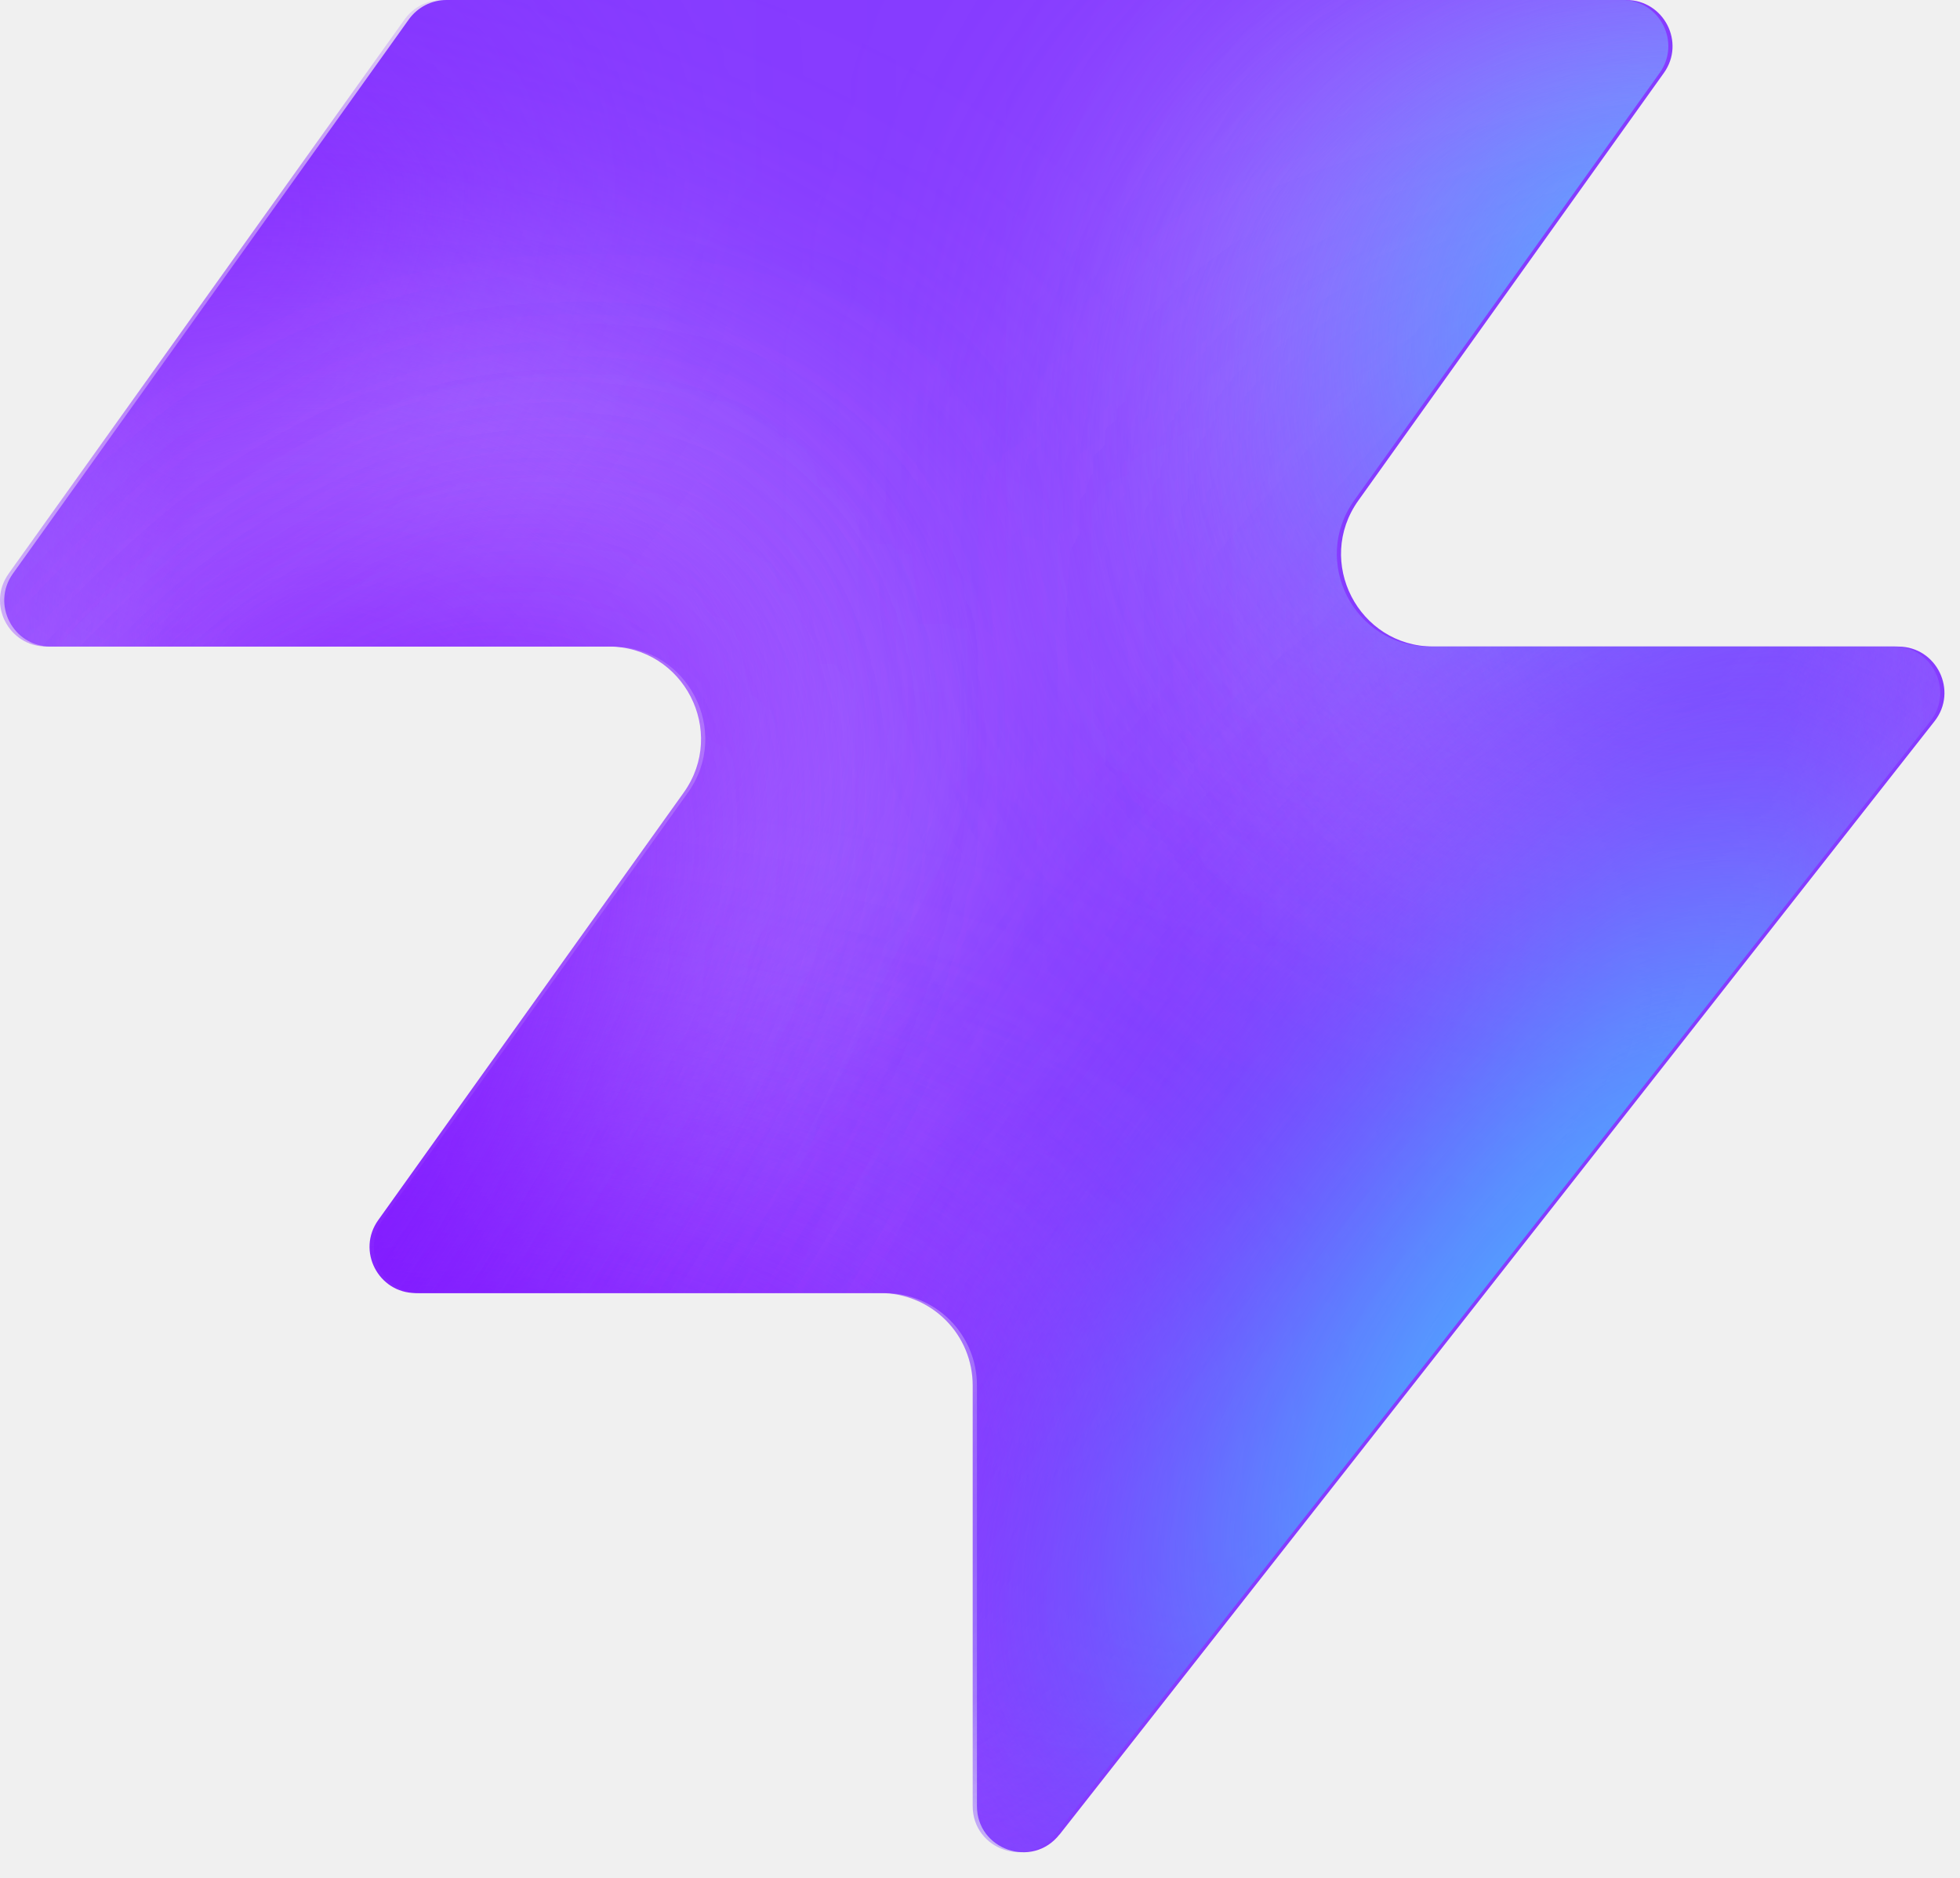
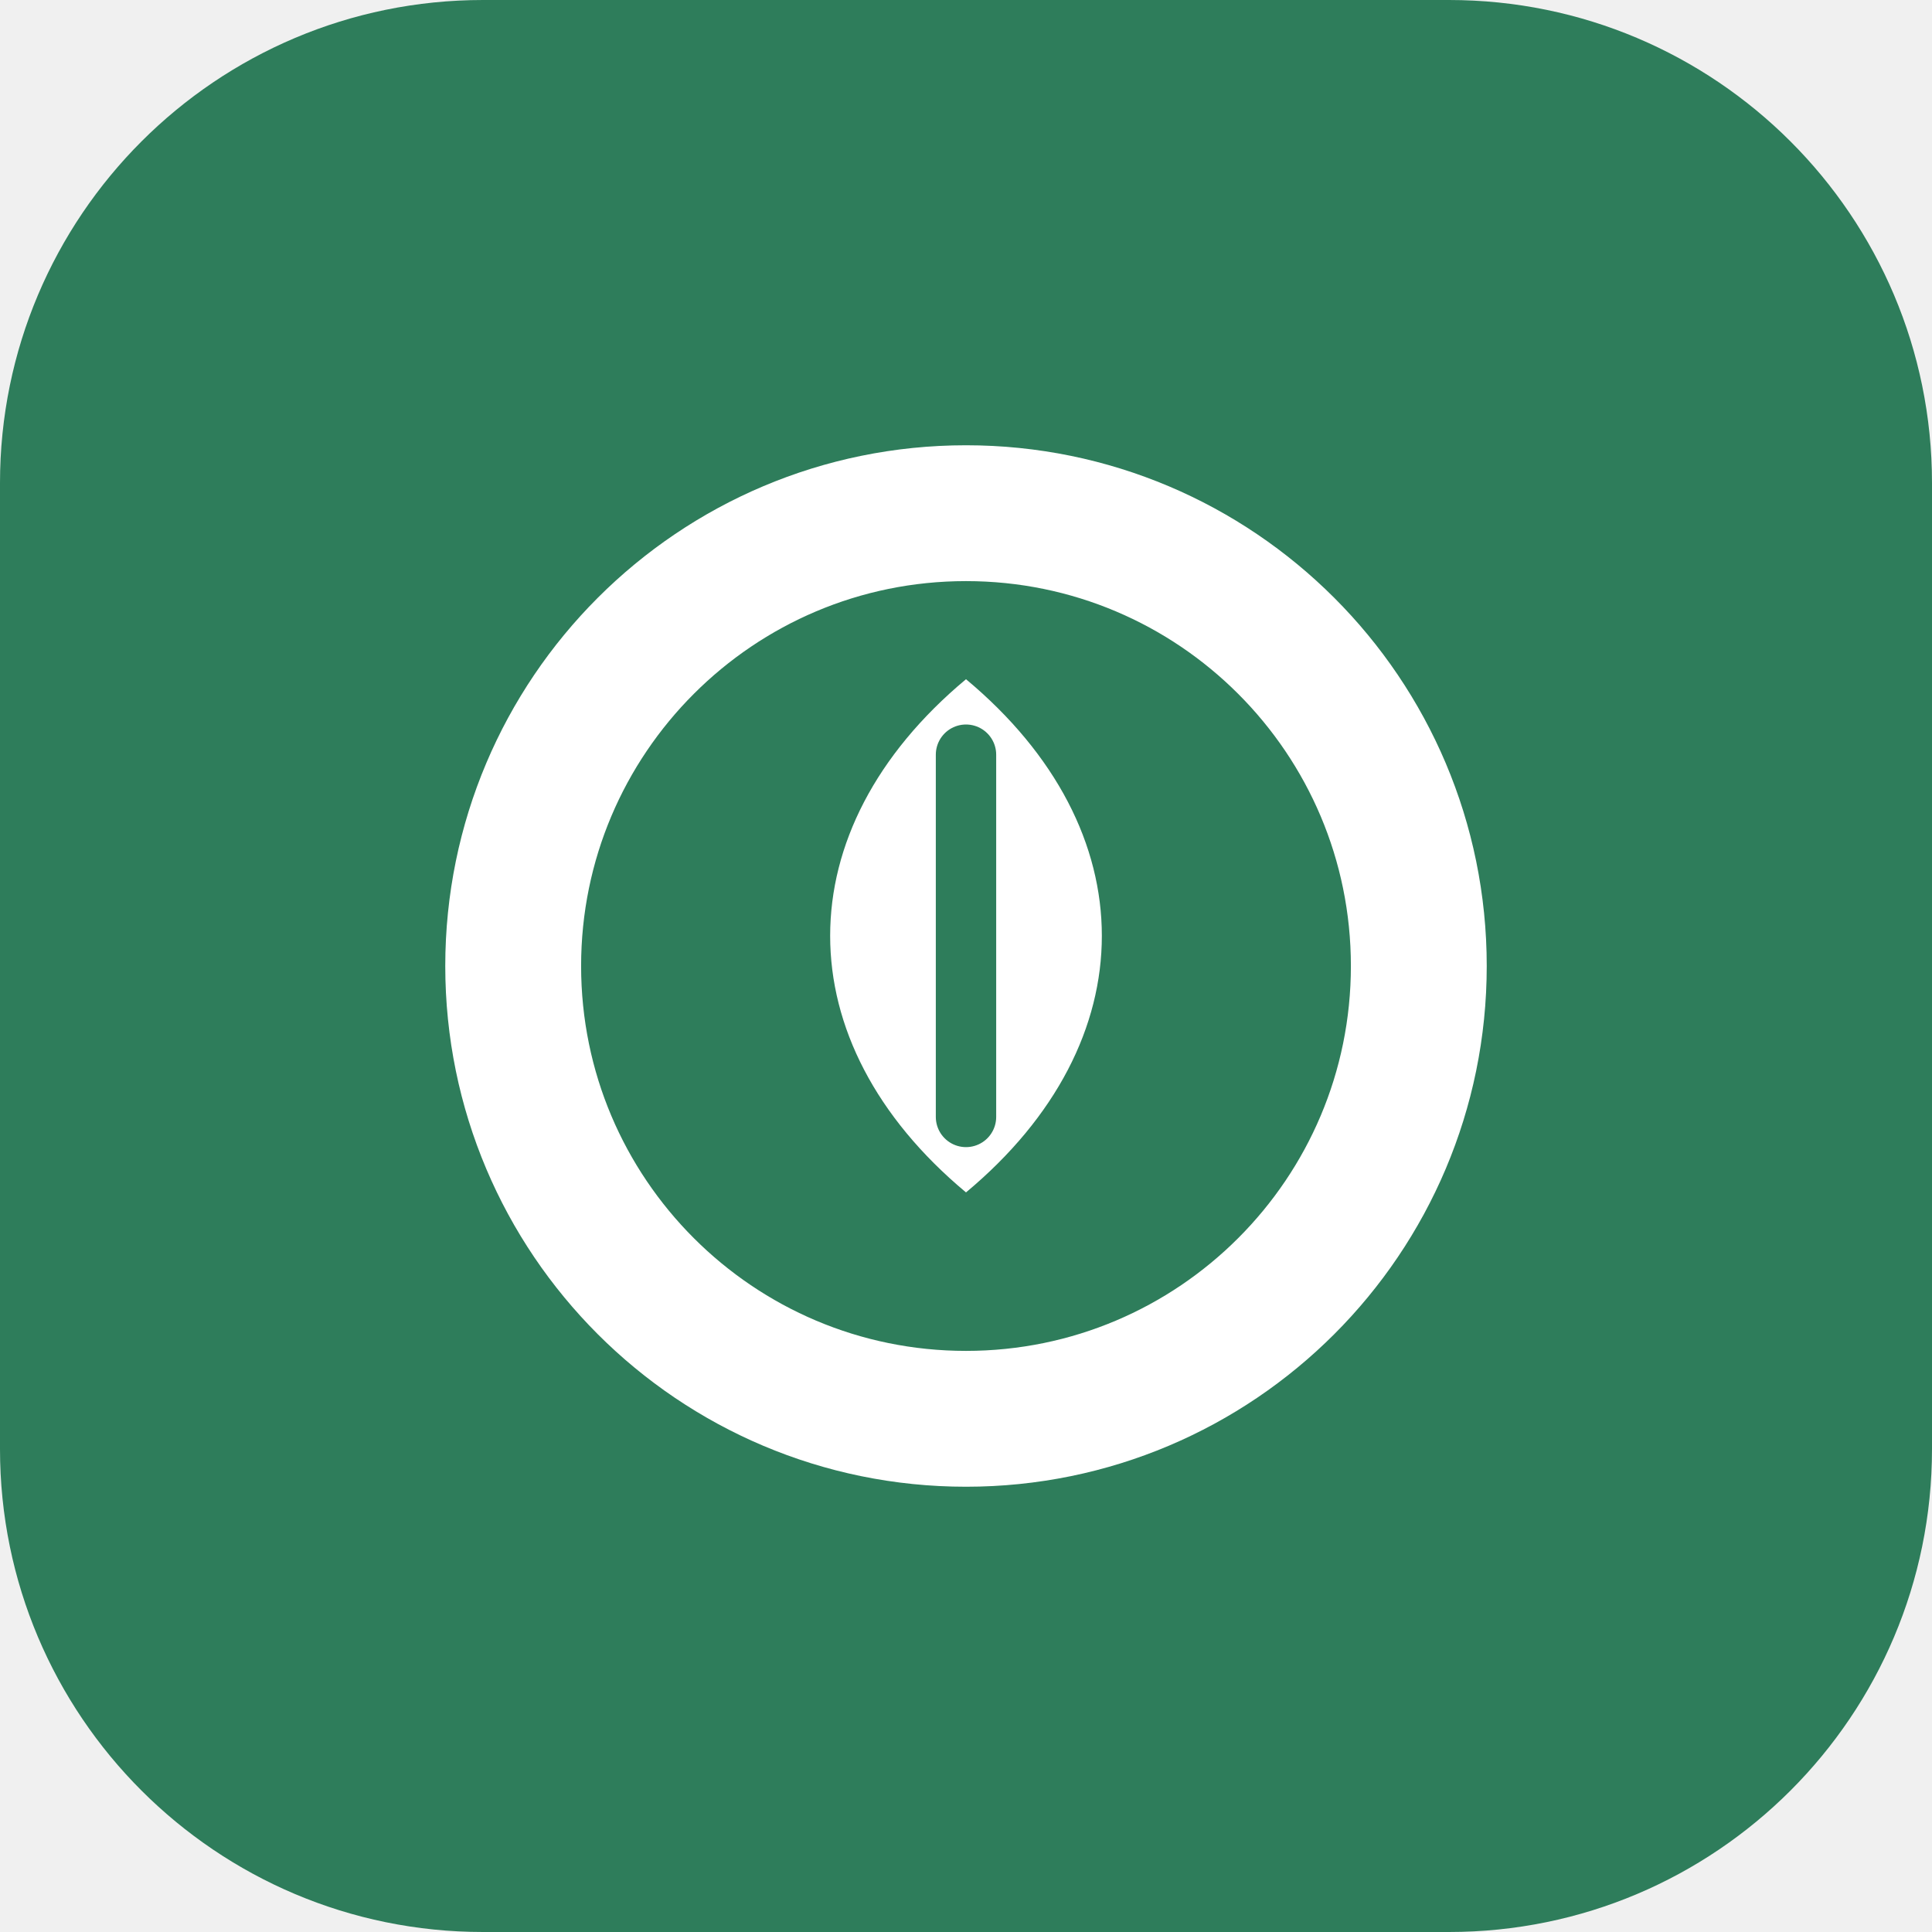
- <svg xmlns="http://www.w3.org/2000/svg" width="48" height="46" fill="none" viewBox="0 0 48 46">
-   <path fill="#863bff" d="M25.946 44.938c-.664.845-2.021.375-2.021-.698V33.937a2.26 2.26 0 0 0-2.262-2.262H10.287c-.92 0-1.456-1.04-.92-1.788l7.48-10.471c1.07-1.497 0-3.578-1.842-3.578H1.237c-.92 0-1.456-1.04-.92-1.788L10.013.474c.214-.297.556-.474.92-.474h28.894c.92 0 1.456 1.04.92 1.788l-7.48 10.471c-1.07 1.498 0 3.579 1.842 3.579h11.377c.943 0 1.473 1.088.89 1.83L25.947 44.94z" style="fill:#863bff;fill:color(display-p3 .525 .23 1);fill-opacity:1" />
-   <mask id="a" width="48" height="46" x="0" y="0" maskUnits="userSpaceOnUse" style="mask-type:alpha">
-     <path fill="#000" d="M25.842 44.938c-.664.844-2.021.375-2.021-.698V33.937a2.26 2.26 0 0 0-2.262-2.262H10.183c-.92 0-1.456-1.04-.92-1.788l7.48-10.471c1.07-1.498 0-3.579-1.842-3.579H1.133c-.92 0-1.456-1.04-.92-1.787L9.91.473c.214-.297.556-.474.92-.474h28.894c.92 0 1.456 1.04.92 1.788l-7.48 10.471c-1.07 1.498 0 3.578 1.842 3.578h11.377c.943 0 1.473 1.088.89 1.832L25.843 44.94z" style="fill:#000;fill-opacity:1" />
-   </mask>
-   <g mask="url(#a)">
-     <g filter="url(#b)">
-       <ellipse cx="5.508" cy="14.704" fill="#ede6ff" rx="5.508" ry="14.704" style="fill:#ede6ff;fill:color(display-p3 .927 .903 1);fill-opacity:1" transform="matrix(.00324 1 1 -.00324 -4.47 31.516)" />
-     </g>
-     <g filter="url(#c)">
-       <ellipse cx="10.399" cy="29.851" fill="#ede6ff" rx="10.399" ry="29.851" style="fill:#ede6ff;fill:color(display-p3 .927 .903 1);fill-opacity:1" transform="matrix(.00324 1 1 -.00324 -39.328 7.883)" />
-     </g>
-     <g filter="url(#d)">
-       <ellipse cx="5.508" cy="30.487" fill="#7e14ff" rx="5.508" ry="30.487" style="fill:#7e14ff;fill:color(display-p3 .492 .077 1);fill-opacity:1" transform="rotate(89.814 -25.913 -14.639)scale(1 -1)" />
-     </g>
-     <g filter="url(#e)">
-       <ellipse cx="5.508" cy="30.599" fill="#7e14ff" rx="5.508" ry="30.599" style="fill:#7e14ff;fill:color(display-p3 .492 .077 1);fill-opacity:1" transform="rotate(89.814 -32.644 -3.334)scale(1 -1)" />
-     </g>
-     <g filter="url(#f)">
-       <ellipse cx="5.508" cy="30.599" fill="#7e14ff" rx="5.508" ry="30.599" style="fill:#7e14ff;fill:color(display-p3 .492 .077 1);fill-opacity:1" transform="matrix(.00324 1 1 -.00324 -34.34 30.47)" />
-     </g>
-     <g filter="url(#g)">
-       <ellipse cx="14.072" cy="22.078" fill="#ede6ff" rx="14.072" ry="22.078" style="fill:#ede6ff;fill:color(display-p3 .927 .903 1);fill-opacity:1" transform="rotate(93.35 24.506 48.493)scale(-1 1)" />
-     </g>
-     <g filter="url(#h)">
-       <ellipse cx="3.47" cy="21.501" fill="#7e14ff" rx="3.47" ry="21.501" style="fill:#7e14ff;fill:color(display-p3 .492 .077 1);fill-opacity:1" transform="rotate(89.009 28.708 47.59)scale(-1 1)" />
-     </g>
-     <g filter="url(#i)">
-       <ellipse cx="3.47" cy="21.501" fill="#7e14ff" rx="3.47" ry="21.501" style="fill:#7e14ff;fill:color(display-p3 .492 .077 1);fill-opacity:1" transform="rotate(89.009 28.708 47.59)scale(-1 1)" />
-     </g>
-     <g filter="url(#j)">
-       <ellipse cx=".387" cy="8.972" fill="#7e14ff" rx="4.407" ry="29.108" style="fill:#7e14ff;fill:color(display-p3 .492 .077 1);fill-opacity:1" transform="rotate(39.51 .387 8.972)" />
-     </g>
-     <g filter="url(#k)">
-       <ellipse cx="47.523" cy="-6.092" fill="#7e14ff" rx="4.407" ry="29.108" style="fill:#7e14ff;fill:color(display-p3 .492 .077 1);fill-opacity:1" transform="rotate(37.892 47.523 -6.092)" />
-     </g>
-     <g filter="url(#l)">
-       <ellipse cx="41.412" cy="6.333" fill="#47bfff" rx="5.971" ry="9.665" style="fill:#47bfff;fill:color(display-p3 .28 .748 1);fill-opacity:1" transform="rotate(37.892 41.412 6.333)" />
-     </g>
-     <g filter="url(#m)">
-       <ellipse cx="-1.879" cy="38.332" fill="#7e14ff" rx="4.407" ry="29.108" style="fill:#7e14ff;fill:color(display-p3 .492 .077 1);fill-opacity:1" transform="rotate(37.892 -1.88 38.332)" />
-     </g>
-     <g filter="url(#n)">
-       <ellipse cx="-1.879" cy="38.332" fill="#7e14ff" rx="4.407" ry="29.108" style="fill:#7e14ff;fill:color(display-p3 .492 .077 1);fill-opacity:1" transform="rotate(37.892 -1.88 38.332)" />
-     </g>
-     <g filter="url(#o)">
-       <ellipse cx="35.651" cy="29.907" fill="#7e14ff" rx="4.407" ry="29.108" style="fill:#7e14ff;fill:color(display-p3 .492 .077 1);fill-opacity:1" transform="rotate(37.892 35.651 29.907)" />
-     </g>
-     <g filter="url(#p)">
-       <ellipse cx="38.418" cy="32.4" fill="#47bfff" rx="5.971" ry="15.297" style="fill:#47bfff;fill:color(display-p3 .28 .748 1);fill-opacity:1" transform="rotate(37.892 38.418 32.4)" />
-     </g>
-   </g>
-   <defs>
-     <filter id="b" width="60.045" height="41.654" x="-19.77" y="16.149" color-interpolation-filters="sRGB" filterUnits="userSpaceOnUse">
-       <feFlood flood-opacity="0" result="BackgroundImageFix" />
-       <feBlend in="SourceGraphic" in2="BackgroundImageFix" result="shape" />
-       <feGaussianBlur result="effect1_foregroundBlur_2002_17158" stdDeviation="7.659" />
-     </filter>
-     <filter id="c" width="90.34" height="51.437" x="-54.613" y="-7.533" color-interpolation-filters="sRGB" filterUnits="userSpaceOnUse">
-       <feFlood flood-opacity="0" result="BackgroundImageFix" />
-       <feBlend in="SourceGraphic" in2="BackgroundImageFix" result="shape" />
-       <feGaussianBlur result="effect1_foregroundBlur_2002_17158" stdDeviation="7.659" />
-     </filter>
-     <filter id="d" width="79.355" height="29.4" x="-49.64" y="2.03" color-interpolation-filters="sRGB" filterUnits="userSpaceOnUse">
-       <feFlood flood-opacity="0" result="BackgroundImageFix" />
-       <feBlend in="SourceGraphic" in2="BackgroundImageFix" result="shape" />
-       <feGaussianBlur result="effect1_foregroundBlur_2002_17158" stdDeviation="4.596" />
-     </filter>
-     <filter id="e" width="79.579" height="29.4" x="-45.045" y="20.029" color-interpolation-filters="sRGB" filterUnits="userSpaceOnUse">
-       <feFlood flood-opacity="0" result="BackgroundImageFix" />
-       <feBlend in="SourceGraphic" in2="BackgroundImageFix" result="shape" />
-       <feGaussianBlur result="effect1_foregroundBlur_2002_17158" stdDeviation="4.596" />
-     </filter>
-     <filter id="f" width="79.579" height="29.4" x="-43.513" y="21.178" color-interpolation-filters="sRGB" filterUnits="userSpaceOnUse">
-       <feFlood flood-opacity="0" result="BackgroundImageFix" />
-       <feBlend in="SourceGraphic" in2="BackgroundImageFix" result="shape" />
-       <feGaussianBlur result="effect1_foregroundBlur_2002_17158" stdDeviation="4.596" />
-     </filter>
-     <filter id="g" width="74.749" height="58.852" x="15.756" y="-17.901" color-interpolation-filters="sRGB" filterUnits="userSpaceOnUse">
-       <feFlood flood-opacity="0" result="BackgroundImageFix" />
-       <feBlend in="SourceGraphic" in2="BackgroundImageFix" result="shape" />
-       <feGaussianBlur result="effect1_foregroundBlur_2002_17158" stdDeviation="7.659" />
-     </filter>
-     <filter id="h" width="61.377" height="25.362" x="23.548" y="2.284" color-interpolation-filters="sRGB" filterUnits="userSpaceOnUse">
-       <feFlood flood-opacity="0" result="BackgroundImageFix" />
-       <feBlend in="SourceGraphic" in2="BackgroundImageFix" result="shape" />
-       <feGaussianBlur result="effect1_foregroundBlur_2002_17158" stdDeviation="4.596" />
-     </filter>
-     <filter id="i" width="61.377" height="25.362" x="23.548" y="2.284" color-interpolation-filters="sRGB" filterUnits="userSpaceOnUse">
-       <feFlood flood-opacity="0" result="BackgroundImageFix" />
-       <feBlend in="SourceGraphic" in2="BackgroundImageFix" result="shape" />
-       <feGaussianBlur result="effect1_foregroundBlur_2002_17158" stdDeviation="4.596" />
-     </filter>
-     <filter id="j" width="56.045" height="63.649" x="-27.636" y="-22.853" color-interpolation-filters="sRGB" filterUnits="userSpaceOnUse">
-       <feFlood flood-opacity="0" result="BackgroundImageFix" />
-       <feBlend in="SourceGraphic" in2="BackgroundImageFix" result="shape" />
-       <feGaussianBlur result="effect1_foregroundBlur_2002_17158" stdDeviation="4.596" />
-     </filter>
-     <filter id="k" width="54.814" height="64.646" x="20.116" y="-38.415" color-interpolation-filters="sRGB" filterUnits="userSpaceOnUse">
-       <feFlood flood-opacity="0" result="BackgroundImageFix" />
-       <feBlend in="SourceGraphic" in2="BackgroundImageFix" result="shape" />
-       <feGaussianBlur result="effect1_foregroundBlur_2002_17158" stdDeviation="4.596" />
-     </filter>
-     <filter id="l" width="33.541" height="35.313" x="24.641" y="-11.323" color-interpolation-filters="sRGB" filterUnits="userSpaceOnUse">
-       <feFlood flood-opacity="0" result="BackgroundImageFix" />
-       <feBlend in="SourceGraphic" in2="BackgroundImageFix" result="shape" />
-       <feGaussianBlur result="effect1_foregroundBlur_2002_17158" stdDeviation="4.596" />
-     </filter>
-     <filter id="m" width="54.814" height="64.646" x="-29.286" y="6.009" color-interpolation-filters="sRGB" filterUnits="userSpaceOnUse">
-       <feFlood flood-opacity="0" result="BackgroundImageFix" />
-       <feBlend in="SourceGraphic" in2="BackgroundImageFix" result="shape" />
-       <feGaussianBlur result="effect1_foregroundBlur_2002_17158" stdDeviation="4.596" />
-     </filter>
-     <filter id="n" width="54.814" height="64.646" x="-29.286" y="6.009" color-interpolation-filters="sRGB" filterUnits="userSpaceOnUse">
-       <feFlood flood-opacity="0" result="BackgroundImageFix" />
-       <feBlend in="SourceGraphic" in2="BackgroundImageFix" result="shape" />
-       <feGaussianBlur result="effect1_foregroundBlur_2002_17158" stdDeviation="4.596" />
-     </filter>
-     <filter id="o" width="54.814" height="64.646" x="8.244" y="-2.416" color-interpolation-filters="sRGB" filterUnits="userSpaceOnUse">
-       <feFlood flood-opacity="0" result="BackgroundImageFix" />
-       <feBlend in="SourceGraphic" in2="BackgroundImageFix" result="shape" />
-       <feGaussianBlur result="effect1_foregroundBlur_2002_17158" stdDeviation="4.596" />
-     </filter>
-     <filter id="p" width="39.409" height="43.623" x="18.713" y="10.588" color-interpolation-filters="sRGB" filterUnits="userSpaceOnUse">
-       <feFlood flood-opacity="0" result="BackgroundImageFix" />
-       <feBlend in="SourceGraphic" in2="BackgroundImageFix" result="shape" />
-       <feGaussianBlur result="effect1_foregroundBlur_2002_17158" stdDeviation="4.596" />
-     </filter>
-   </defs>
+ <svg xmlns="http://www.w3.org/2000/svg" width="64" height="64" viewBox="0 0 64 64" fill="none">
+   <rect width="64" height="64" rx="16" fill="#2E7D5B" />
+   <circle cx="32" cy="32" r="15" fill="none" stroke="#FFFFFF" stroke-width="4.5" />
+   <path d="M32 22.5c-6 5-6 12 0 17 6-5 6-12 0-17Z" fill="#FFFFFF" />
+   <path d="M32 25v12" stroke="#2E7D5B" stroke-width="2" stroke-linecap="round" />
</svg>
